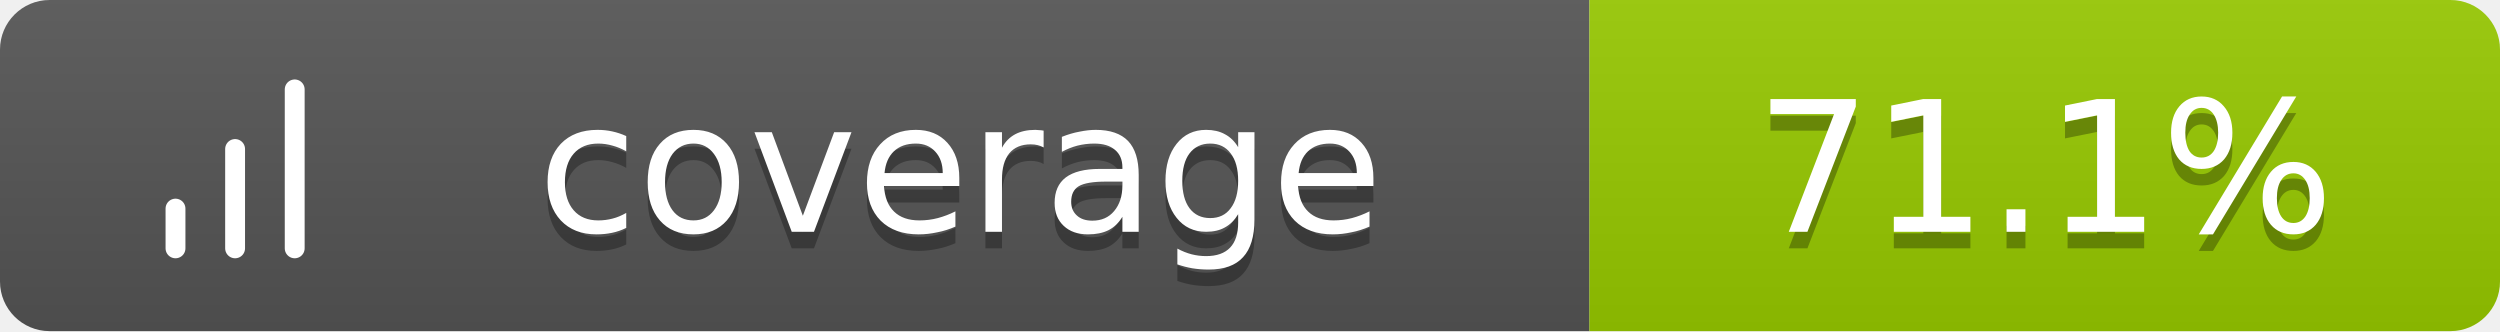
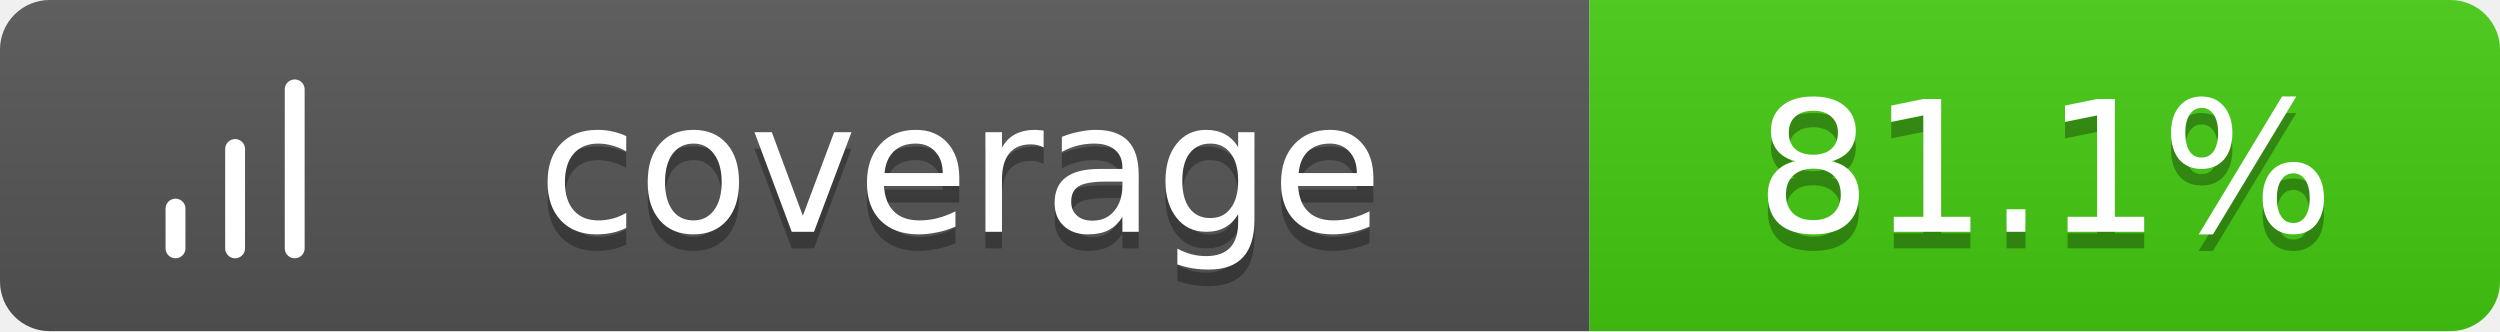
<svg xmlns="http://www.w3.org/2000/svg" width="151" height="20">
  <linearGradient id="b" x2="0" y2="100%">
    <stop offset="0" stop-color="#bbb" stop-opacity=".1" />
    <stop offset="1" stop-opacity=".1" />
  </linearGradient>
  <clipPath id="a">
    <rect width="151" height="20" rx="3" fill="#fff" />
  </clipPath>
  <g clip-path="url(#a)">
    <path fill="#555" d="M0 0h96v20H0z" />
-     <path fill="#97CA00" d="M96 0h55v20H96z" />
+     <path fill="#4c1" d="M96 0h55v20H96z" />
    <path fill="url(#b)" d="M0 0h151v20H0z" />
  </g>
  <g fill="#fff" text-anchor="middle" font-family="Verdana,Geneva,DejaVu Sans,sans-serif" text-rendering="geometricPrecision" font-size="11">
    <g transform="translate(7, 3) scale(0.6)">
      <path d="M12 20V10M18 20V4M6 20v-4" stroke="#fff" stroke-width="2" stroke-linecap="round" stroke-linejoin="round" fill="none" />
    </g>
    <text x="58.0" y="15" fill="#010101" fill-opacity=".3">coverage</text>
    <text x="58.0" y="14">coverage</text>
-     <text x="123.5" y="15" fill="#010101" fill-opacity=".3">71.1%</text>
-     <text x="123.5" y="14">71.1%</text>
+     <text x="123.5" y="15" fill="#010101" fill-opacity=".3">81.1%</text>
+     <text x="123.5" y="14">81.1%</text>
  </g>
</svg>
